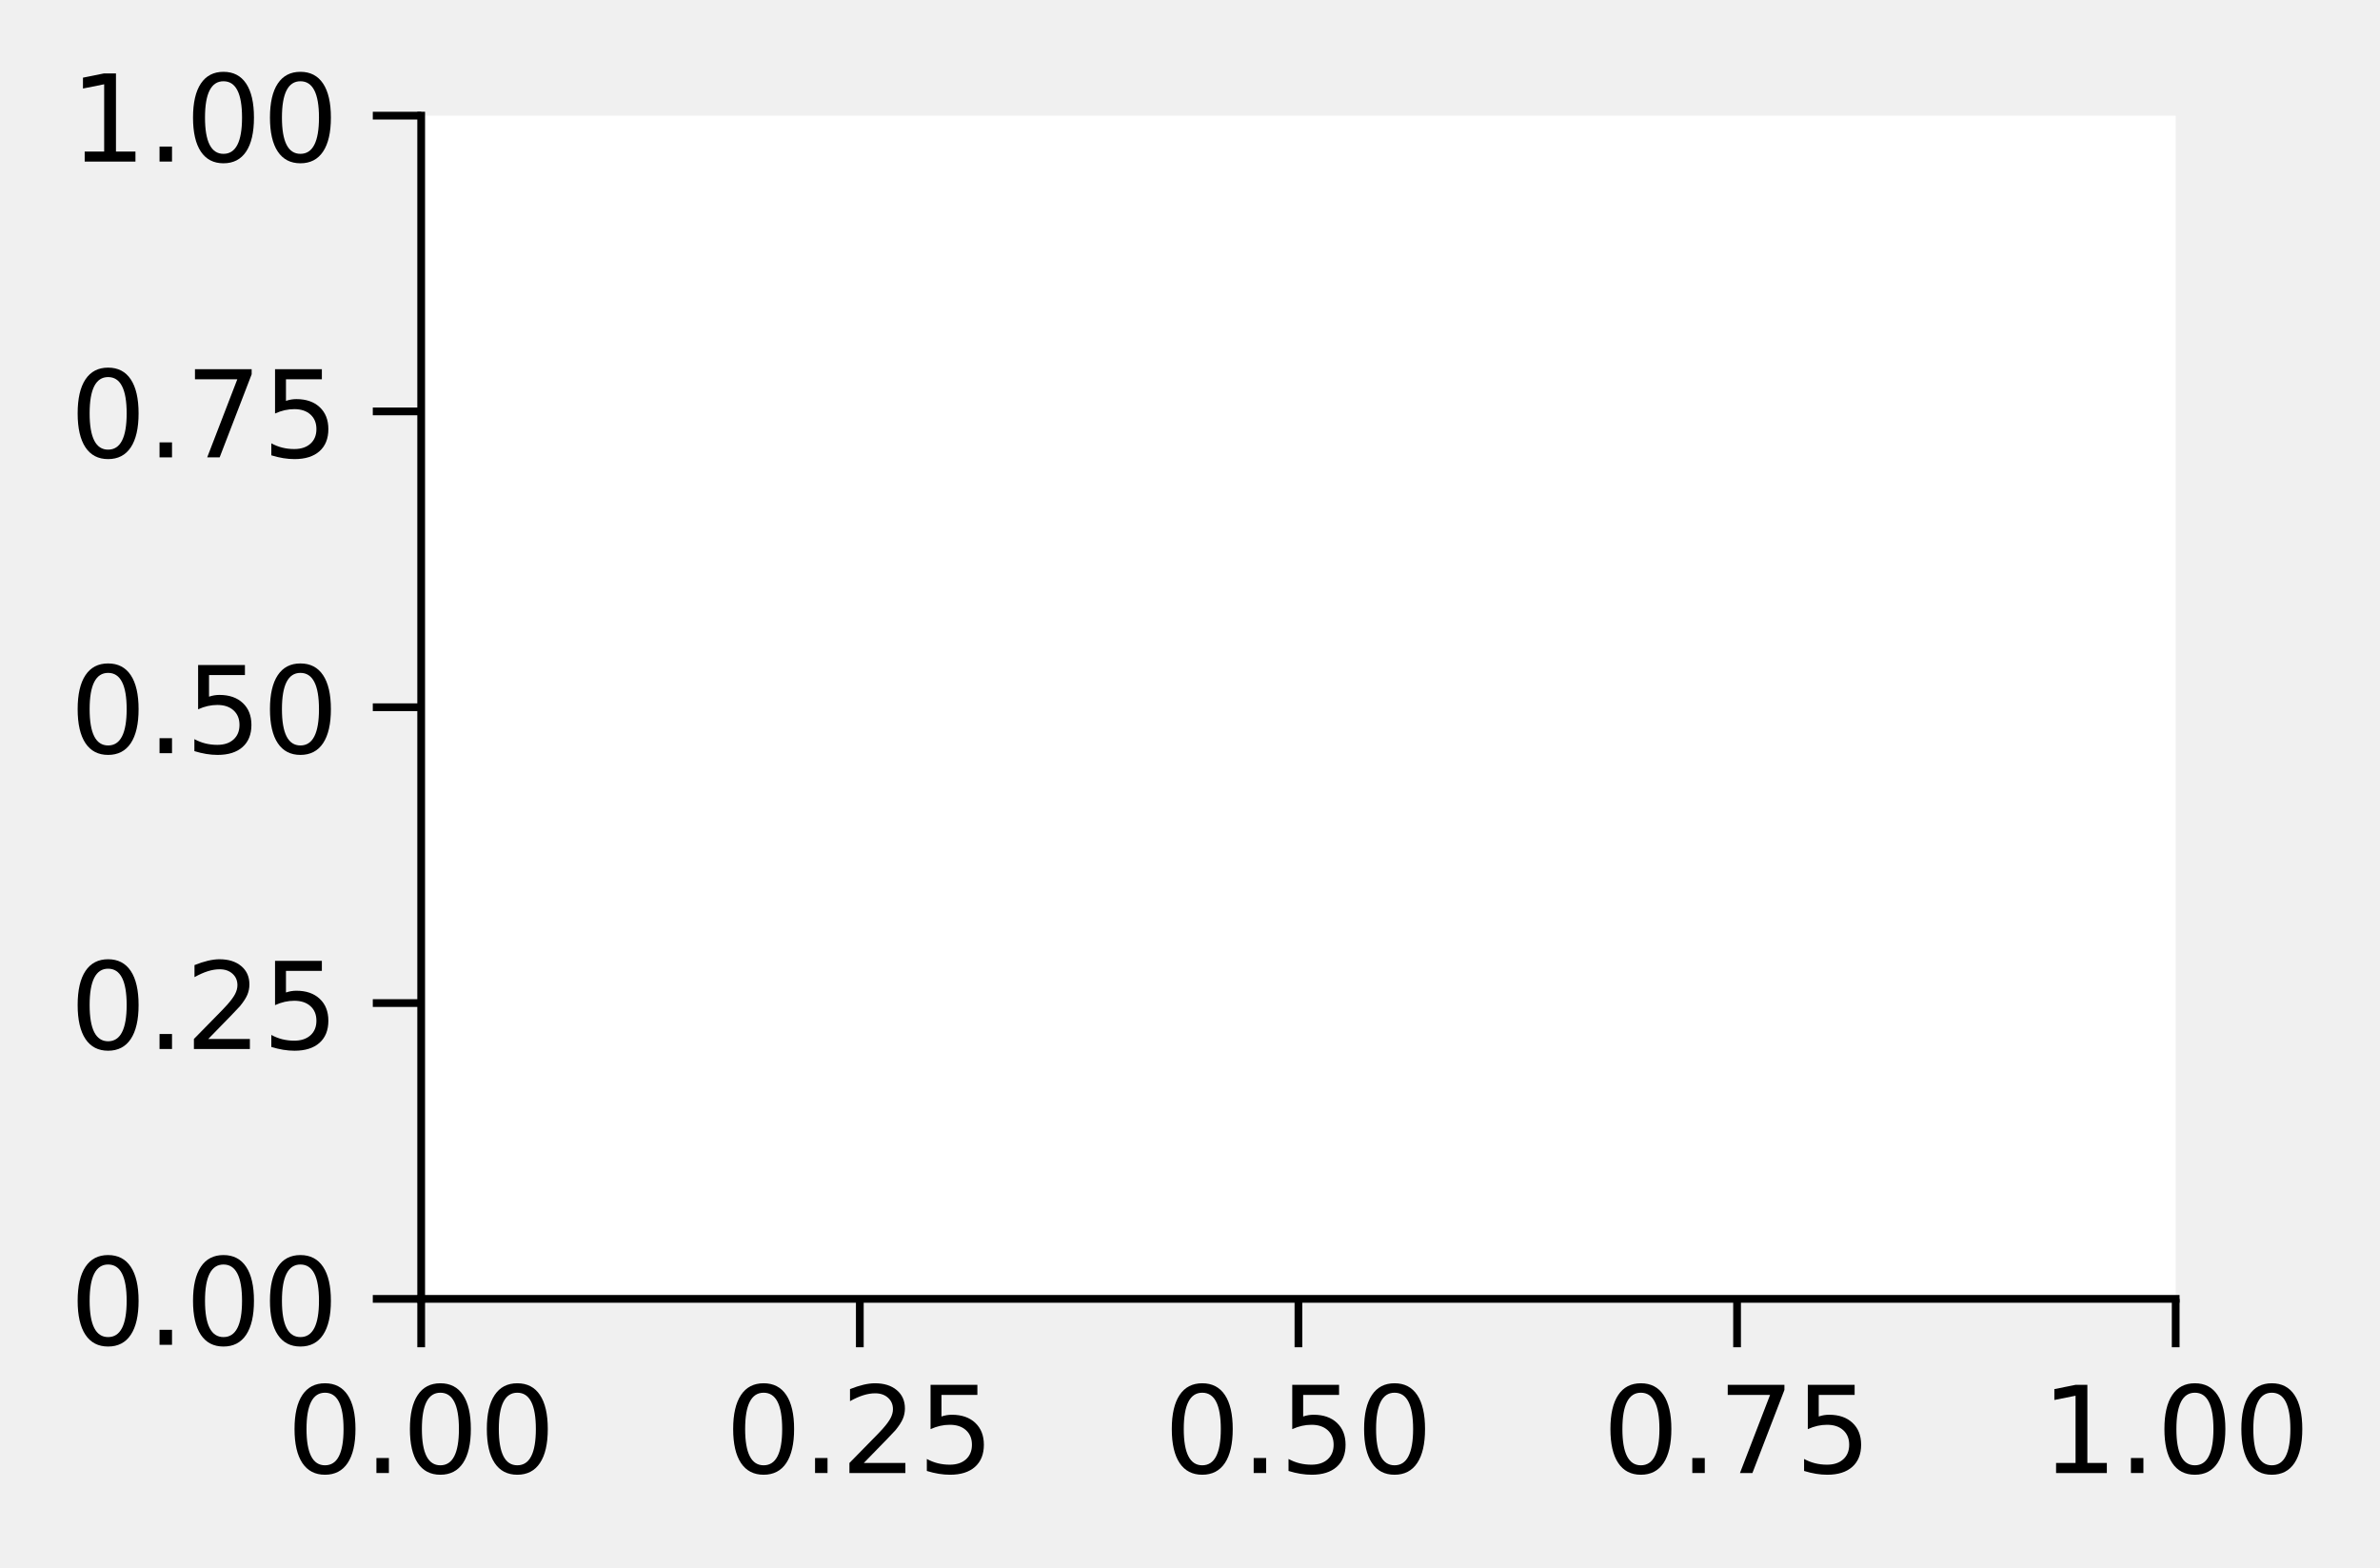
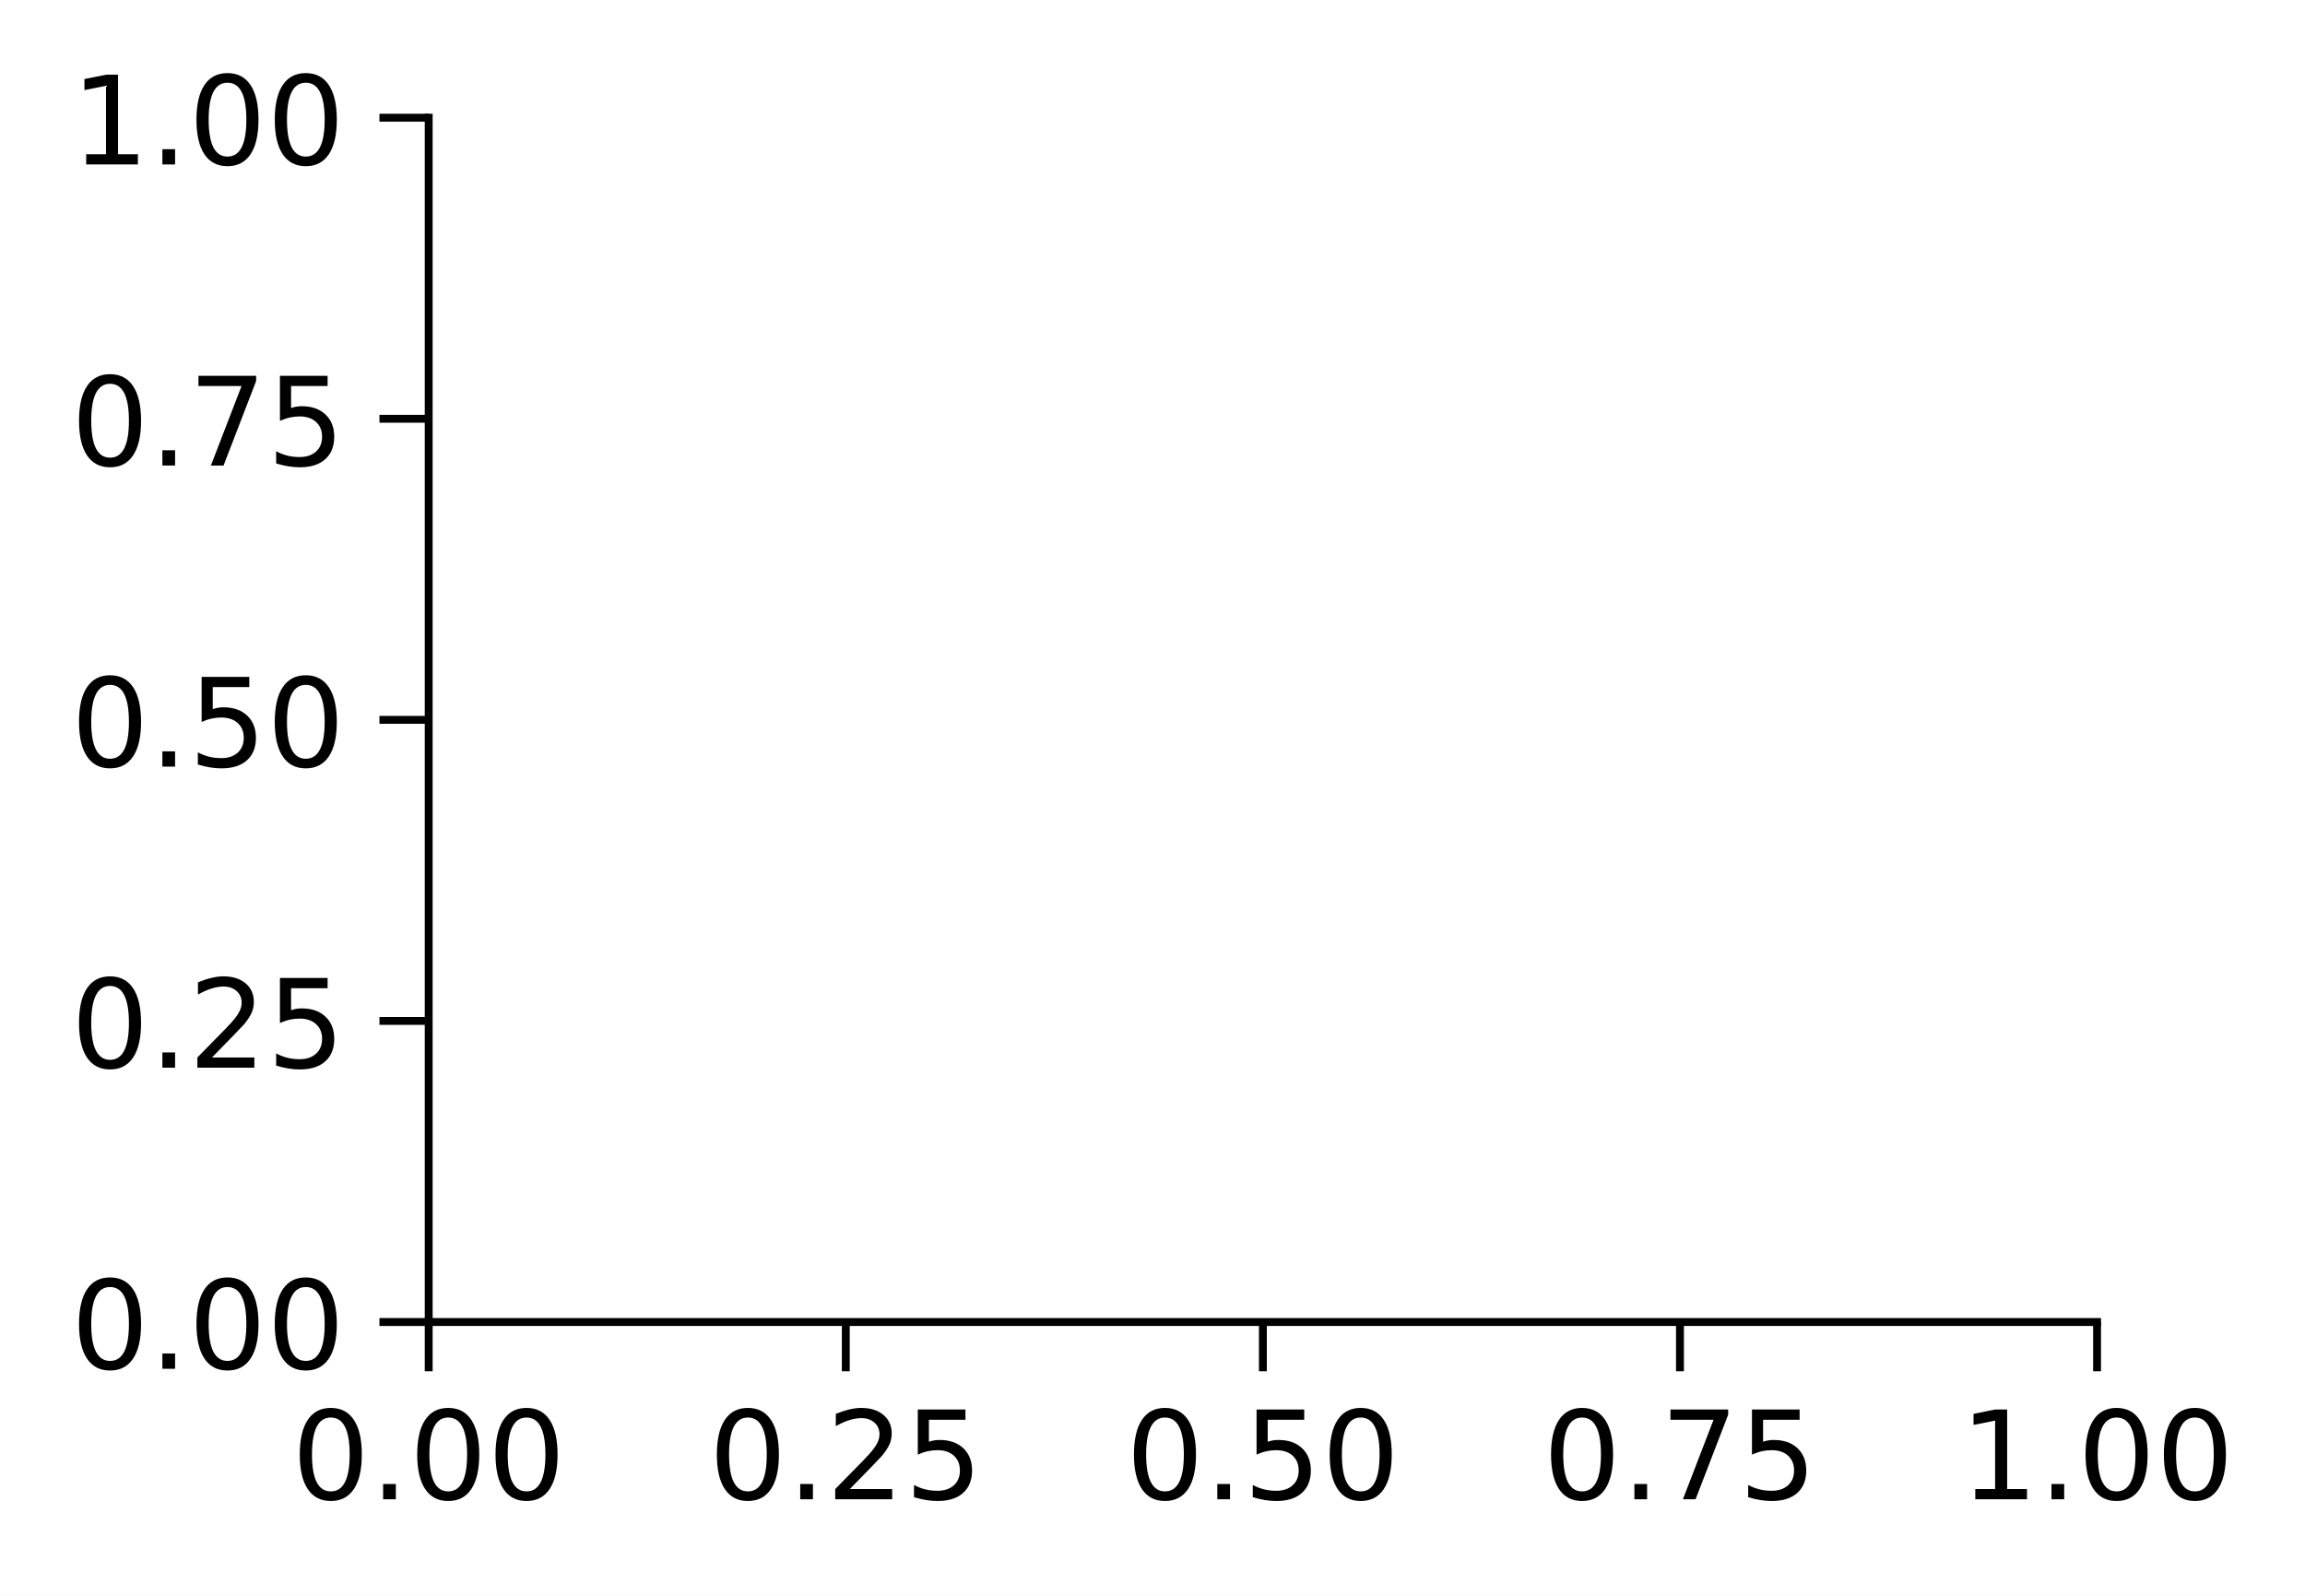
- <svg xmlns="http://www.w3.org/2000/svg" xmlns:xlink="http://www.w3.org/1999/xlink" width="245.925pt" height="162pt" viewBox="0 0 245.925 162" version="1.1">
+ <svg xmlns="http://www.w3.org/2000/svg" xmlns:xlink="http://www.w3.org/1999/xlink" width="234pt" height="162pt" viewBox="0 0 234 162" version="1.1">
  <defs>
    <style type="text/css">*{stroke-linejoin: round; stroke-linecap: butt}</style>
  </defs>
  <g id="figure_1">
    <g id="patch_1">
-       <path d="M 0 162  L 245.925 162  L 245.925 0  L 0 0  L 0 162  z " style="fill: none" />
+       <path d="M 0 162  L 234 162  L 234 0  L 0 0  z " style="fill: #ffffff" />
    </g>
    <g id="axes_1">
      <g id="patch_2">
-         <path d="M 43.521 134.207  L 224.814 134.207  L 224.814 11.947  L 43.521 11.947  z " style="fill: #ffffff" />
+         <path d="M 43.521 134.207  L 212.89 134.207  L 212.89 11.947  L 43.521 11.947  z " style="fill: #ffffff" />
      </g>
      <g id="matplotlib.axis_1">
        <g id="xtick_1">
          <g id="line2d_1">
            <defs>
-               <path id="m86a7335397" d="M 0 0  L 0 5  " style="stroke: #000000; stroke-width: 0.8" />
+               <path id="mca7c52e8ea" d="M 0 0  L 0 5  " style="stroke: #000000; stroke-width: 0.8" />
            </defs>
            <g>
-               <use xlink:href="#m86a7335397" x="43.521" y="134.207" style="stroke: #000000; stroke-width: 0.8" />
+               <use xlink:href="#mca7c52e8ea" x="43.521" y="134.207" style="stroke: #000000; stroke-width: 0.8" />
            </g>
          </g>
          <g id="text_1">
            <g transform="translate(29.61045 152.2014)scale(0.12495 -0.12495)">
              <defs>
                <path id="DejaVuSans-30" d="M 2034 4250  Q 1547 4250 1301 3770  Q 1056 3291 1056 2328  Q 1056 1369 1301 889  Q 1547 409 2034 409  Q 2525 409 2770 889  Q 3016 1369 3016 2328  Q 3016 3291 2770 3770  Q 2525 4250 2034 4250  z M 2034 4750  Q 2819 4750 3233 4129  Q 3647 3509 3647 2328  Q 3647 1150 3233 529  Q 2819 -91 2034 -91  Q 1250 -91 836 529  Q 422 1150 422 2328  Q 422 3509 836 4129  Q 1250 4750 2034 4750  z " transform="scale(0.015625)" />
                <path id="DejaVuSans-2e" d="M 684 794  L 1344 794  L 1344 0  L 684 0  L 684 794  z " transform="scale(0.015625)" />
              </defs>
              <use xlink:href="#DejaVuSans-30" />
              <use xlink:href="#DejaVuSans-2e" x="63.623" />
              <use xlink:href="#DejaVuSans-30" x="95.41" />
              <use xlink:href="#DejaVuSans-30" x="159.033" />
            </g>
          </g>
        </g>
        <g id="xtick_2">
          <g id="line2d_2">
            <g>
-               <use xlink:href="#m86a7335397" x="88.844" y="134.207" style="stroke: #000000; stroke-width: 0.8" />
+               <use xlink:href="#mca7c52e8ea" x="85.863" y="134.207" style="stroke: #000000; stroke-width: 0.8" />
            </g>
          </g>
          <g id="text_2">
-             <g transform="translate(74.93384 152.2014)scale(0.12495 -0.12495)">
+             <g transform="translate(71.95261 152.2014)scale(0.12495 -0.12495)">
              <defs>
                <path id="DejaVuSans-32" d="M 1228 531  L 3431 531  L 3431 0  L 469 0  L 469 531  Q 828 903 1448 1529  Q 2069 2156 2228 2338  Q 2531 2678 2651 2914  Q 2772 3150 2772 3378  Q 2772 3750 2511 3984  Q 2250 4219 1831 4219  Q 1534 4219 1204 4116  Q 875 4013 500 3803  L 500 4441  Q 881 4594 1212 4672  Q 1544 4750 1819 4750  Q 2544 4750 2975 4387  Q 3406 4025 3406 3419  Q 3406 3131 3298 2873  Q 3191 2616 2906 2266  Q 2828 2175 2409 1742  Q 1991 1309 1228 531  z " transform="scale(0.015625)" />
                <path id="DejaVuSans-35" d="M 691 4666  L 3169 4666  L 3169 4134  L 1269 4134  L 1269 2991  Q 1406 3038 1543 3061  Q 1681 3084 1819 3084  Q 2600 3084 3056 2656  Q 3513 2228 3513 1497  Q 3513 744 3044 326  Q 2575 -91 1722 -91  Q 1428 -91 1123 -41  Q 819 9 494 109  L 494 744  Q 775 591 1075 516  Q 1375 441 1709 441  Q 2250 441 2565 725  Q 2881 1009 2881 1497  Q 2881 1984 2565 2268  Q 2250 2553 1709 2553  Q 1456 2553 1204 2497  Q 953 2441 691 2322  L 691 4666  z " transform="scale(0.015625)" />
              </defs>
              <use xlink:href="#DejaVuSans-30" />
              <use xlink:href="#DejaVuSans-2e" x="63.623" />
              <use xlink:href="#DejaVuSans-32" x="95.41" />
              <use xlink:href="#DejaVuSans-35" x="159.033" />
            </g>
          </g>
        </g>
        <g id="xtick_3">
          <g id="line2d_3">
            <g>
-               <use xlink:href="#m86a7335397" x="134.168" y="134.207" style="stroke: #000000; stroke-width: 0.8" />
+               <use xlink:href="#mca7c52e8ea" x="128.205" y="134.207" style="stroke: #000000; stroke-width: 0.8" />
            </g>
          </g>
          <g id="text_3">
-             <g transform="translate(120.2572 152.2014)scale(0.12495 -0.12495)">
+             <g transform="translate(114.2948 152.2014)scale(0.12495 -0.12495)">
              <use xlink:href="#DejaVuSans-30" />
              <use xlink:href="#DejaVuSans-2e" x="63.623" />
              <use xlink:href="#DejaVuSans-35" x="95.41" />
              <use xlink:href="#DejaVuSans-30" x="159.033" />
            </g>
          </g>
        </g>
        <g id="xtick_4">
          <g id="line2d_4">
            <g>
-               <use xlink:href="#m86a7335397" x="179.491" y="134.207" style="stroke: #000000; stroke-width: 0.8" />
+               <use xlink:href="#mca7c52e8ea" x="170.547" y="134.207" style="stroke: #000000; stroke-width: 0.8" />
            </g>
          </g>
          <g id="text_4">
-             <g transform="translate(165.5806 152.2014)scale(0.12495 -0.12495)">
+             <g transform="translate(156.6369 152.2014)scale(0.12495 -0.12495)">
              <defs>
                <path id="DejaVuSans-37" d="M 525 4666  L 3525 4666  L 3525 4397  L 1831 0  L 1172 0  L 2766 4134  L 525 4134  L 525 4666  z " transform="scale(0.015625)" />
              </defs>
              <use xlink:href="#DejaVuSans-30" />
              <use xlink:href="#DejaVuSans-2e" x="63.623" />
              <use xlink:href="#DejaVuSans-37" x="95.41" />
              <use xlink:href="#DejaVuSans-35" x="159.033" />
            </g>
          </g>
        </g>
        <g id="xtick_5">
          <g id="line2d_5">
            <g>
-               <use xlink:href="#m86a7335397" x="224.814" y="134.207" style="stroke: #000000; stroke-width: 0.8" />
+               <use xlink:href="#mca7c52e8ea" x="212.89" y="134.207" style="stroke: #000000; stroke-width: 0.8" />
            </g>
          </g>
          <g id="text_5">
-             <g transform="translate(210.904 152.2014)scale(0.12495 -0.12495)">
+             <g transform="translate(198.9791 152.2014)scale(0.12495 -0.12495)">
              <defs>
                <path id="DejaVuSans-31" d="M 794 531  L 1825 531  L 1825 4091  L 703 3866  L 703 4441  L 1819 4666  L 2450 4666  L 2450 531  L 3481 531  L 3481 0  L 794 0  L 794 531  z " transform="scale(0.015625)" />
              </defs>
              <use xlink:href="#DejaVuSans-31" />
              <use xlink:href="#DejaVuSans-2e" x="63.623" />
              <use xlink:href="#DejaVuSans-30" x="95.41" />
              <use xlink:href="#DejaVuSans-30" x="159.033" />
            </g>
          </g>
        </g>
      </g>
      <g id="matplotlib.axis_2">
        <g id="ytick_1">
          <g id="line2d_6">
            <defs>
-               <path id="m61e1fc8e14" d="M 0 0  L -5 0  " style="stroke: #000000; stroke-width: 0.8" />
+               <path id="m3fc2071e48" d="M 0 0  L -5 0  " style="stroke: #000000; stroke-width: 0.8" />
            </defs>
            <g>
-               <use xlink:href="#m61e1fc8e14" x="43.521" y="134.207" style="stroke: #000000; stroke-width: 0.8" />
+               <use xlink:href="#m3fc2071e48" x="43.521" y="134.207" style="stroke: #000000; stroke-width: 0.8" />
            </g>
          </g>
          <g id="text_6">
            <g transform="translate(7.2 138.9543)scale(0.12495 -0.12495)">
              <use xlink:href="#DejaVuSans-30" />
              <use xlink:href="#DejaVuSans-2e" x="63.623" />
              <use xlink:href="#DejaVuSans-30" x="95.41" />
              <use xlink:href="#DejaVuSans-30" x="159.033" />
            </g>
          </g>
        </g>
        <g id="ytick_2">
          <g id="line2d_7">
            <g>
-               <use xlink:href="#m61e1fc8e14" x="43.521" y="103.642" style="stroke: #000000; stroke-width: 0.8" />
+               <use xlink:href="#m3fc2071e48" x="43.521" y="103.642" style="stroke: #000000; stroke-width: 0.8" />
            </g>
          </g>
          <g id="text_7">
            <g transform="translate(7.2 108.3893)scale(0.12495 -0.12495)">
              <use xlink:href="#DejaVuSans-30" />
              <use xlink:href="#DejaVuSans-2e" x="63.623" />
              <use xlink:href="#DejaVuSans-32" x="95.41" />
              <use xlink:href="#DejaVuSans-35" x="159.033" />
            </g>
          </g>
        </g>
        <g id="ytick_3">
          <g id="line2d_8">
            <g>
-               <use xlink:href="#m61e1fc8e14" x="43.521" y="73.077" style="stroke: #000000; stroke-width: 0.8" />
+               <use xlink:href="#m3fc2071e48" x="43.521" y="73.077" style="stroke: #000000; stroke-width: 0.8" />
            </g>
          </g>
          <g id="text_8">
            <g transform="translate(7.2 77.82428)scale(0.12495 -0.12495)">
              <use xlink:href="#DejaVuSans-30" />
              <use xlink:href="#DejaVuSans-2e" x="63.623" />
              <use xlink:href="#DejaVuSans-35" x="95.41" />
              <use xlink:href="#DejaVuSans-30" x="159.033" />
            </g>
          </g>
        </g>
        <g id="ytick_4">
          <g id="line2d_9">
            <g>
-               <use xlink:href="#m61e1fc8e14" x="43.521" y="42.512" style="stroke: #000000; stroke-width: 0.8" />
+               <use xlink:href="#m3fc2071e48" x="43.521" y="42.512" style="stroke: #000000; stroke-width: 0.8" />
            </g>
          </g>
          <g id="text_9">
            <g transform="translate(7.2 47.25926)scale(0.12495 -0.12495)">
              <use xlink:href="#DejaVuSans-30" />
              <use xlink:href="#DejaVuSans-2e" x="63.623" />
              <use xlink:href="#DejaVuSans-37" x="95.41" />
              <use xlink:href="#DejaVuSans-35" x="159.033" />
            </g>
          </g>
        </g>
        <g id="ytick_5">
          <g id="line2d_10">
            <g>
-               <use xlink:href="#m61e1fc8e14" x="43.521" y="11.947" style="stroke: #000000; stroke-width: 0.8" />
+               <use xlink:href="#m3fc2071e48" x="43.521" y="11.947" style="stroke: #000000; stroke-width: 0.8" />
            </g>
          </g>
          <g id="text_10">
            <g transform="translate(7.2 16.69425)scale(0.12495 -0.12495)">
              <use xlink:href="#DejaVuSans-31" />
              <use xlink:href="#DejaVuSans-2e" x="63.623" />
              <use xlink:href="#DejaVuSans-30" x="95.41" />
              <use xlink:href="#DejaVuSans-30" x="159.033" />
            </g>
          </g>
        </g>
      </g>
      <g id="patch_3">
        <path d="M 43.521 134.207  L 43.521 11.947  " style="fill: none; stroke: #000000; stroke-width: 0.8; stroke-linejoin: miter; stroke-linecap: square" />
      </g>
      <g id="patch_4">
-         <path d="M 43.521 134.207  L 224.814 134.207  " style="fill: none; stroke: #000000; stroke-width: 0.8; stroke-linejoin: miter; stroke-linecap: square" />
+         <path d="M 43.521 134.207  L 212.89 134.207  " style="fill: none; stroke: #000000; stroke-width: 0.8; stroke-linejoin: miter; stroke-linecap: square" />
      </g>
    </g>
  </g>
</svg>
